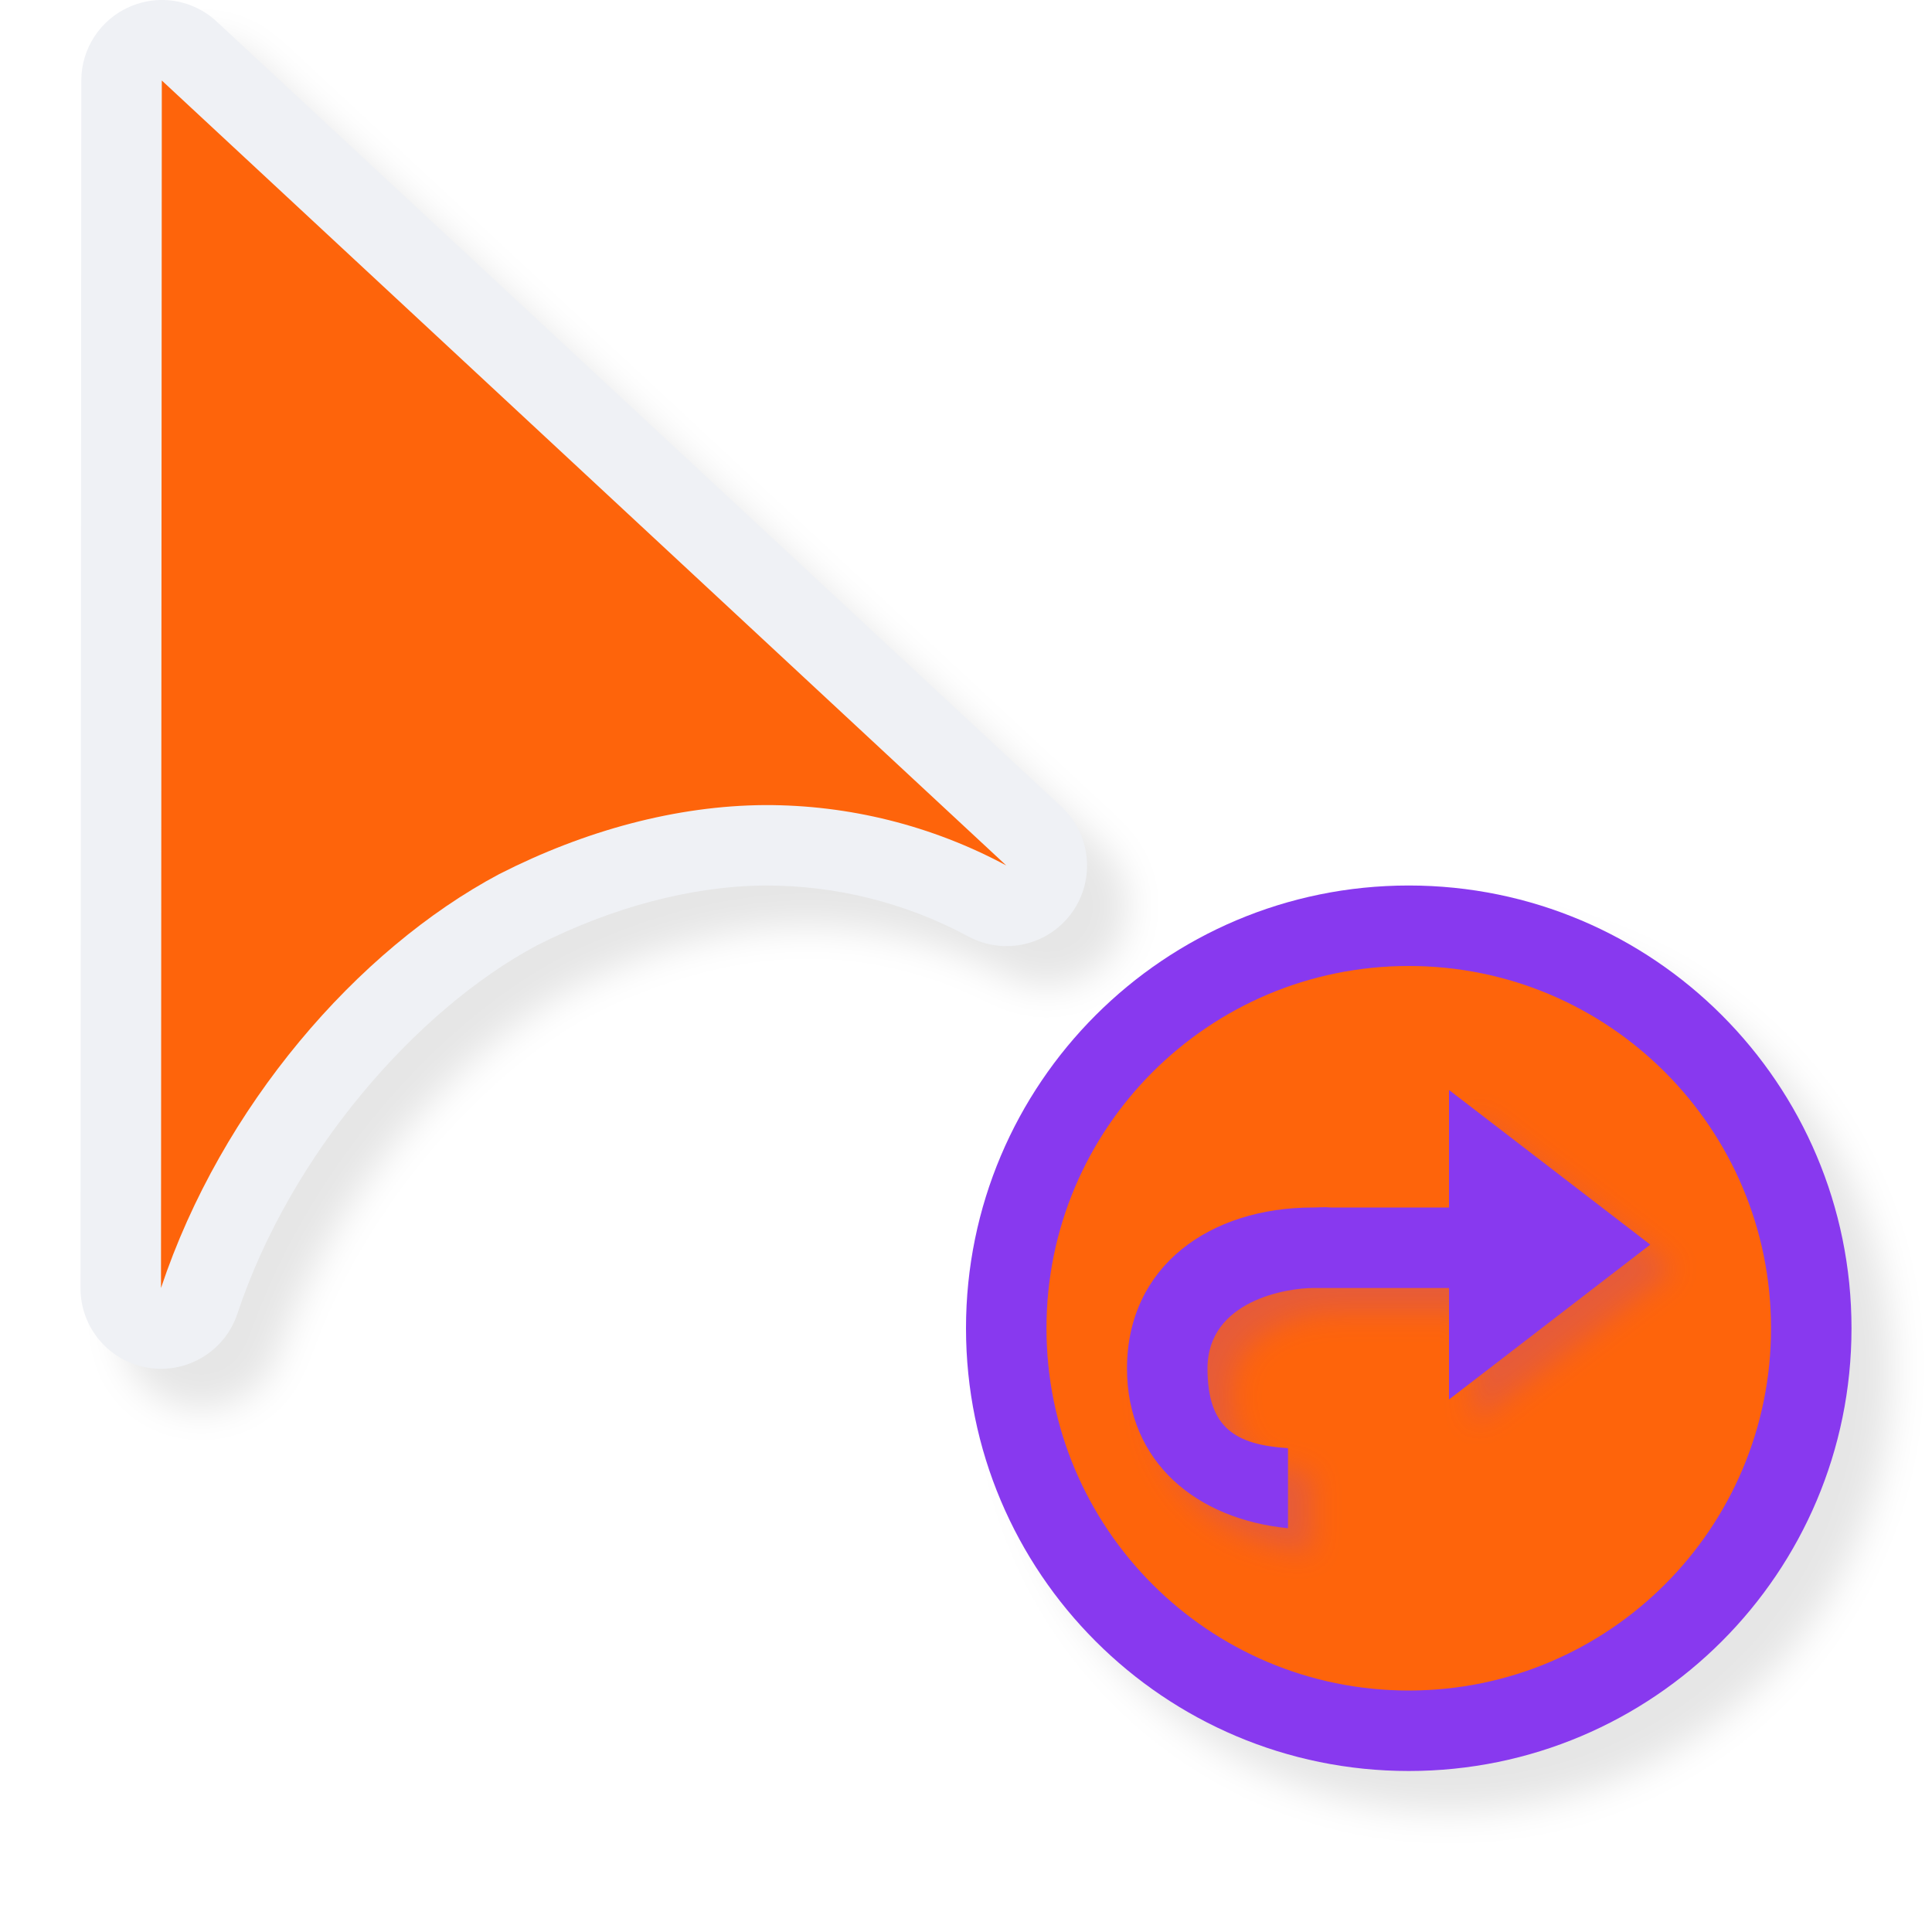
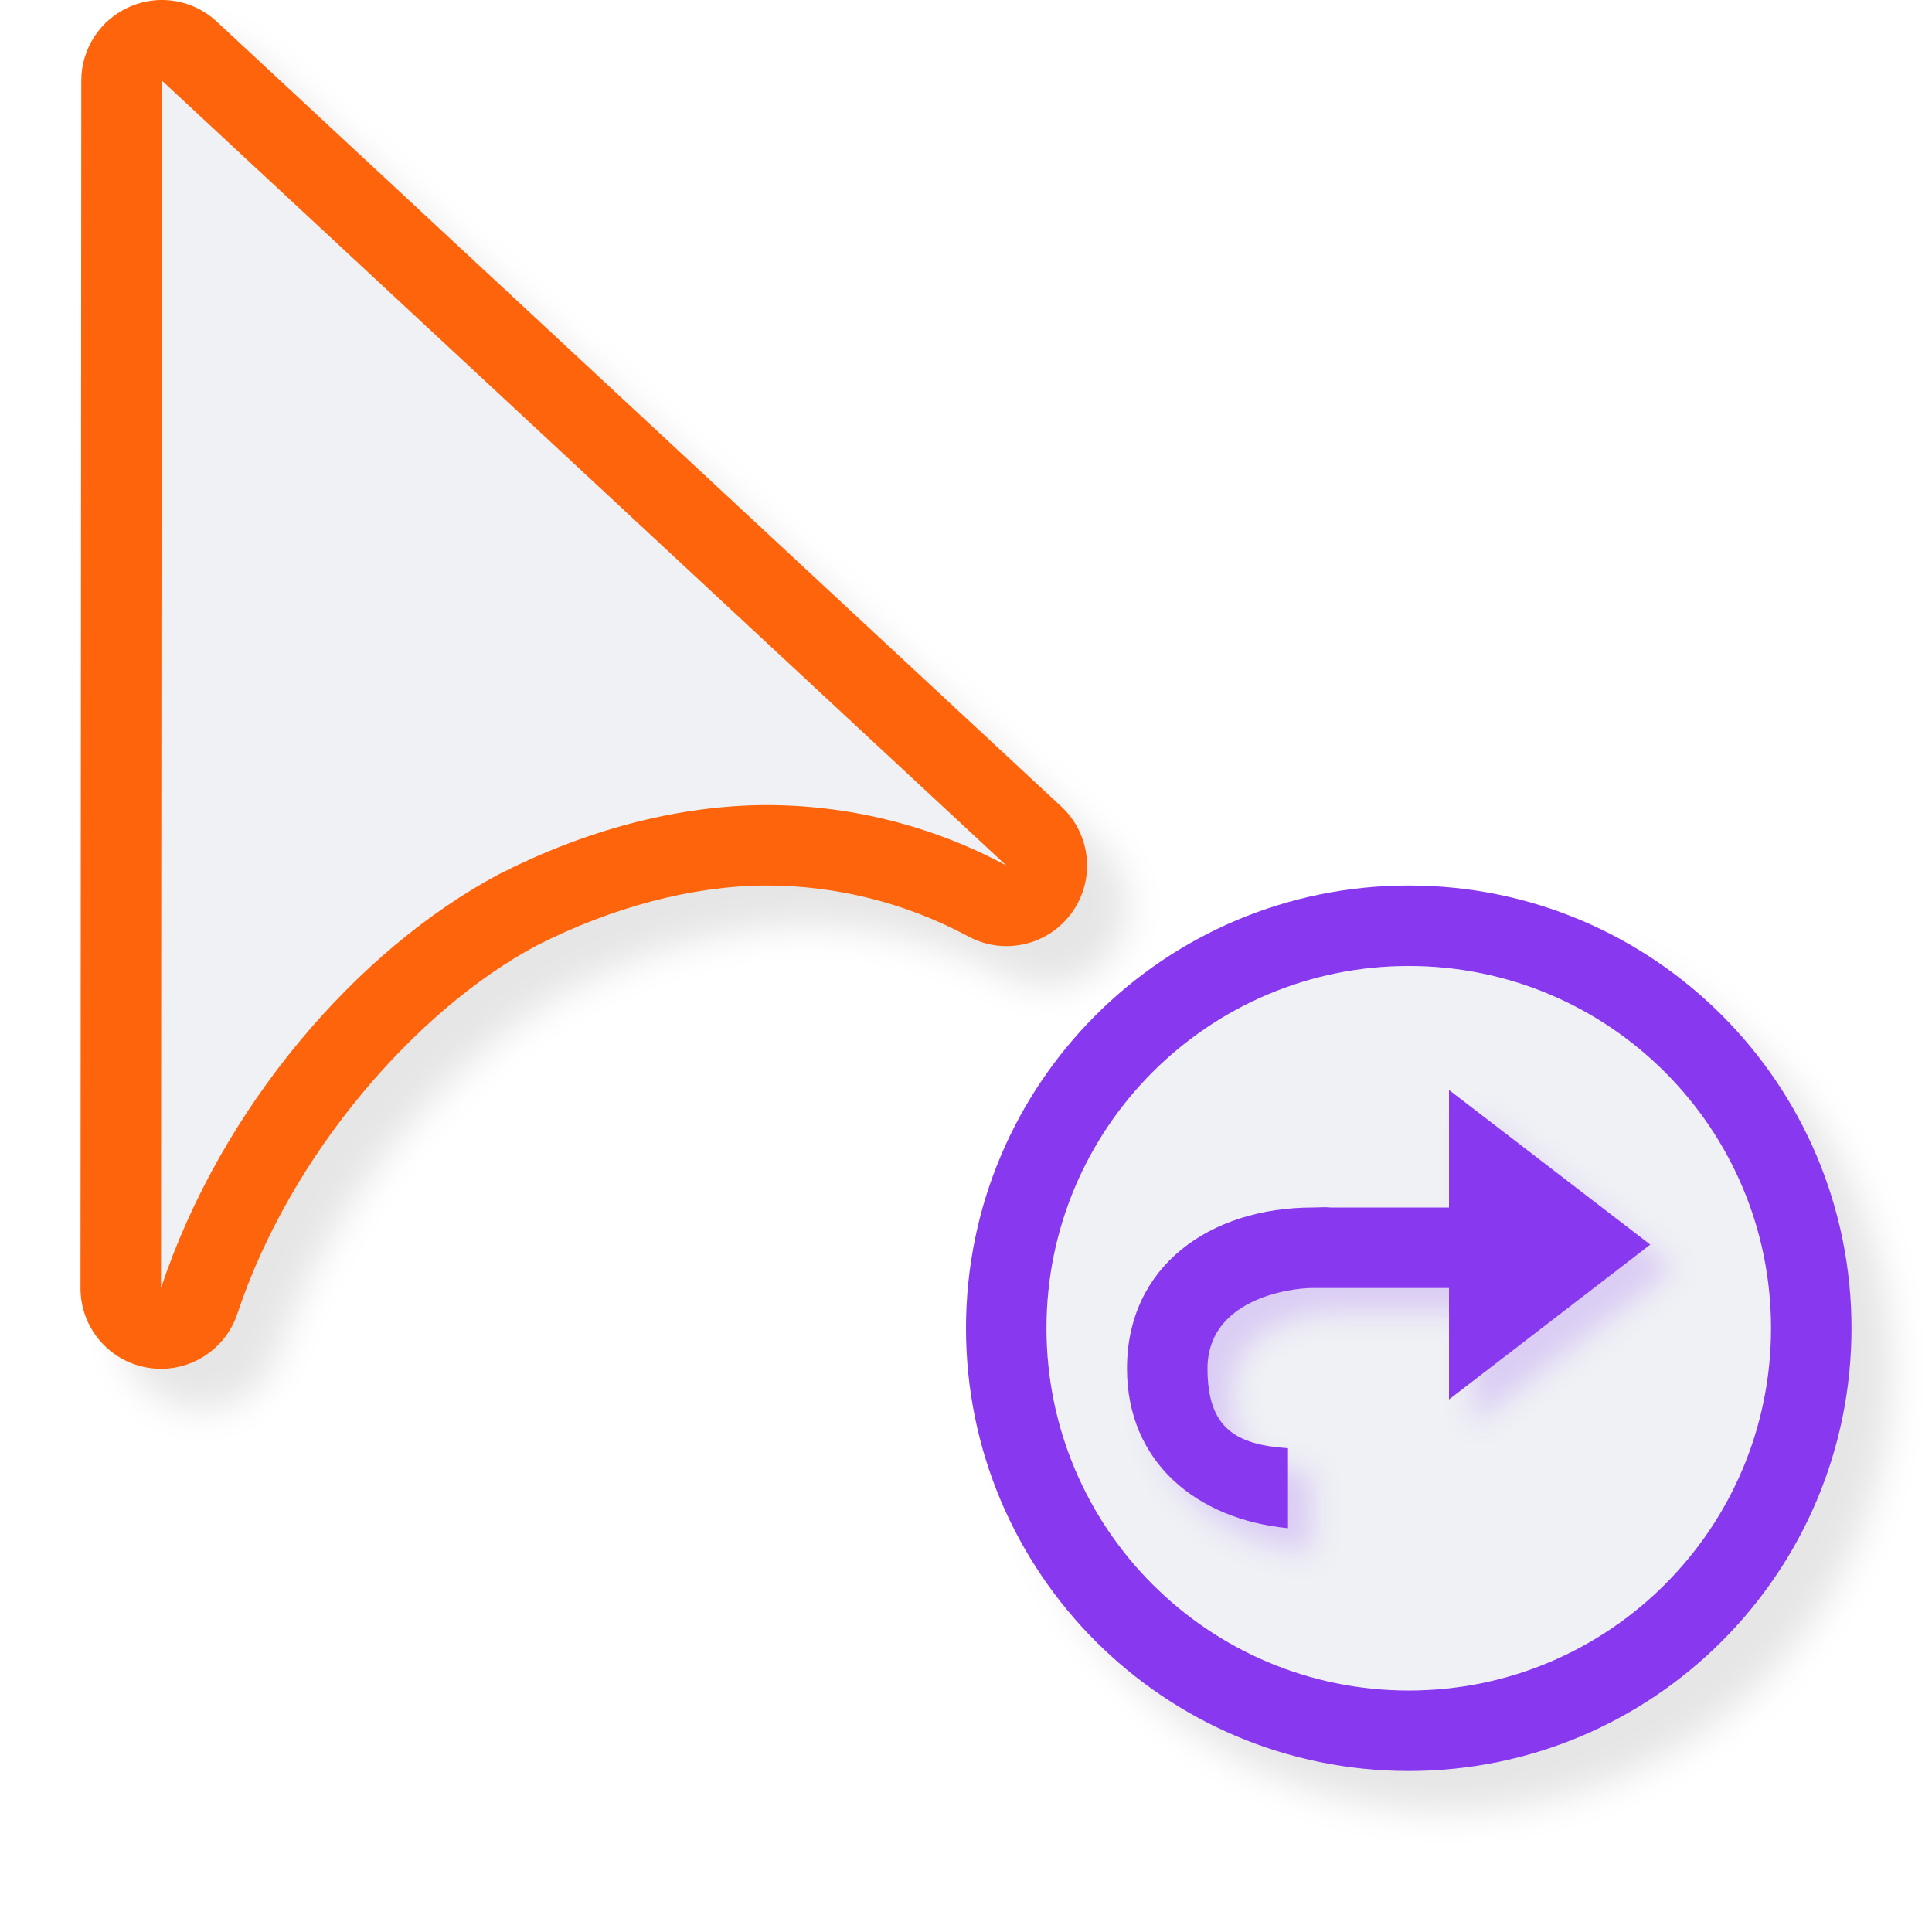
<svg xmlns="http://www.w3.org/2000/svg" width="24" height="24">
  <defs>
    <filter id="a" width="1.047" height="1.047" x="-.024" y="-.024" style="color-interpolation-filters:sRGB">
      <feGaussianBlur stdDeviation=".216" />
    </filter>
    <filter id="c" width="1.127" height="1.152" x="-.064" y="-.076" style="color-interpolation-filters:sRGB">
      <feGaussianBlur stdDeviation=".172" />
    </filter>
  </defs>
  <path d="M2.486.5a1 1 0 0 0-.375.084 1 1 0 0 0-.601.916l-.01 15a1 1 0 0 0 1.95.316c.661-1.985 2.225-3.774 3.716-4.57.941-.478 1.93-.74 2.84-.746a5.3 5.3 0 0 1 2.523.633 1 1 0 0 0 1.153-1.615L3.192.768A1 1 0 0 0 2.485.5M18 11.5a5.5 5.5 0 0 0-5.5 5.5 5.5 5.5 0 0 0 5.5 5.5 5.5 5.5 0 0 0 5.5-5.5 5.5 5.5 0 0 0-5.5-5.5" style="color:#000;fill:#000;fill-opacity:1;stroke-linecap:round;stroke-linejoin:round;-inkscape-stroke:none;opacity:.1;filter:url(#a)" />
-   <path d="M1.986 0a1 1 0 0 0-.375.084A1 1 0 0 0 1.01 1L1 16a1 1 0 0 0 1.95.316c.661-1.985 2.225-3.774 3.716-4.57.941-.478 1.93-.74 2.84-.746a5.3 5.3 0 0 1 2.523.633 1 1 0 0 0 1.153-1.615L2.692.268A1 1 0 0 0 1.985 0" style="color:#000;fill:#eff1f5;stroke-linecap:round;stroke-linejoin:round;-inkscape-stroke:none;fill-opacity:1" />
+   <path d="M1.986 0a1 1 0 0 0-.375.084A1 1 0 0 0 1.01 1L1 16a1 1 0 0 0 1.95.316c.661-1.985 2.225-3.774 3.716-4.57.941-.478 1.93-.74 2.84-.746a5.3 5.3 0 0 1 2.523.633 1 1 0 0 0 1.153-1.615L2.692.268A1 1 0 0 0 1.985 0" style="color:#000;fill:#fe640b;stroke-linecap:round;stroke-linejoin:round;-inkscape-stroke:none;fill-opacity:1" />
  <path d="M23 16.5a5.5 5.5 0 0 1-5.5 5.5 5.5 5.5 0 0 1-5.5-5.5 5.5 5.5 0 0 1 5.5-5.5 5.5 5.5 0 0 1 5.5 5.5" style="fill:#8839ef;fill-opacity:1;stroke:none;stroke-width:2;stroke-linecap:round;stroke-linejoin:round;stroke-miterlimit:4;stroke-dasharray:none;stroke-opacity:1" />
-   <path d="M22 16.5a4.5 4.5 0 0 1-4.5 4.5 4.5 4.5 0 0 1-4.5-4.5 4.5 4.5 0 0 1 4.5-4.5 4.5 4.5 0 0 1 4.5 4.5" style="fill:#fe640b;fill-opacity:1;stroke:none;stroke-width:1.636;stroke-linecap:round;stroke-linejoin:round;stroke-miterlimit:4;stroke-dasharray:none;stroke-opacity:1" />
-   <path d="M22 16.5a4.5 4.5 0 0 1-4.5 4.5 4.5 4.5 0 0 1-4.5-4.5 4.5 4.5 0 0 1 4.5-4.5 4.5 4.5 0 0 1 4.5 4.5" style="opacity:.2;fill:#fe640b;fill-opacity:1;stroke:none;stroke-width:1.636;stroke-linecap:round;stroke-linejoin:round;stroke-miterlimit:4;stroke-dasharray:none;stroke-opacity:1" />
-   <path d="M2.01 1 2 16c.75-2.25 2.435-4.202 4.202-5.142 1.065-.543 2.203-.85 3.298-.857a6.3 6.3 0 0 1 3 .75z" style="fill:#fe640b;fill-opacity:1;stroke:none;stroke-width:1.259;stroke-linecap:round;stroke-linejoin:round;stroke-miterlimit:4;stroke-dasharray:none;stroke-opacity:1" />
+   <path d="M22 16.5a4.5 4.5 0 0 1-4.5 4.5 4.5 4.5 0 0 1-4.5-4.5 4.5 4.5 0 0 1 4.5-4.5 4.5 4.5 0 0 1 4.5 4.5" style="fill:#eff1f5;fill-opacity:1;stroke:none;stroke-width:1.636;stroke-linecap:round;stroke-linejoin:round;stroke-miterlimit:4;stroke-dasharray:none;stroke-opacity:1" />
+   <path d="M22 16.5a4.5 4.5 0 0 1-4.5 4.5 4.5 4.5 0 0 1-4.5-4.5 4.5 4.5 0 0 1 4.5-4.5 4.5 4.5 0 0 1 4.5 4.5" style="opacity:.2;fill:#eff1f5;fill-opacity:1;stroke:none;stroke-width:1.636;stroke-linecap:round;stroke-linejoin:round;stroke-miterlimit:4;stroke-dasharray:none;stroke-opacity:1" />
+   <path d="M2.01 1 2 16c.75-2.25 2.435-4.202 4.202-5.142 1.065-.543 2.203-.85 3.298-.857a6.3 6.3 0 0 1 3 .75z" style="fill:#eff1f5;fill-opacity:1;stroke:none;stroke-width:1.259;stroke-linecap:round;stroke-linejoin:round;stroke-miterlimit:4;stroke-dasharray:none;stroke-opacity:1" />
  <path d="M18.3 13.839v1.46h-1.47c-.075-.007-.147.002-.221 0-1.275 0-2.309.726-2.309 2 0 1.17.872 1.875 2 1.985v-.994c-.652-.043-1-.25-1-.99 0-.85 1-1 1.309-1H18.3v1.384l2.5-1.923z" style="opacity:.2;fill:#8839ef;fill-opacity:1;fill-rule:evenodd;stroke-width:.769;filter:url(#c)" />
  <path d="M18 13.54V15h-1.47c-.075-.008-.147 0-.221 0-1.275 0-2.309.725-2.309 2 0 1.17.872 1.874 2 1.984v-.994c-.652-.043-1-.25-1-.99 0-.85 1-1 1.309-1H18v1.385l2.5-1.924z" style="fill:#8839ef;fill-opacity:1;fill-rule:evenodd;stroke-width:.769" />
</svg>
